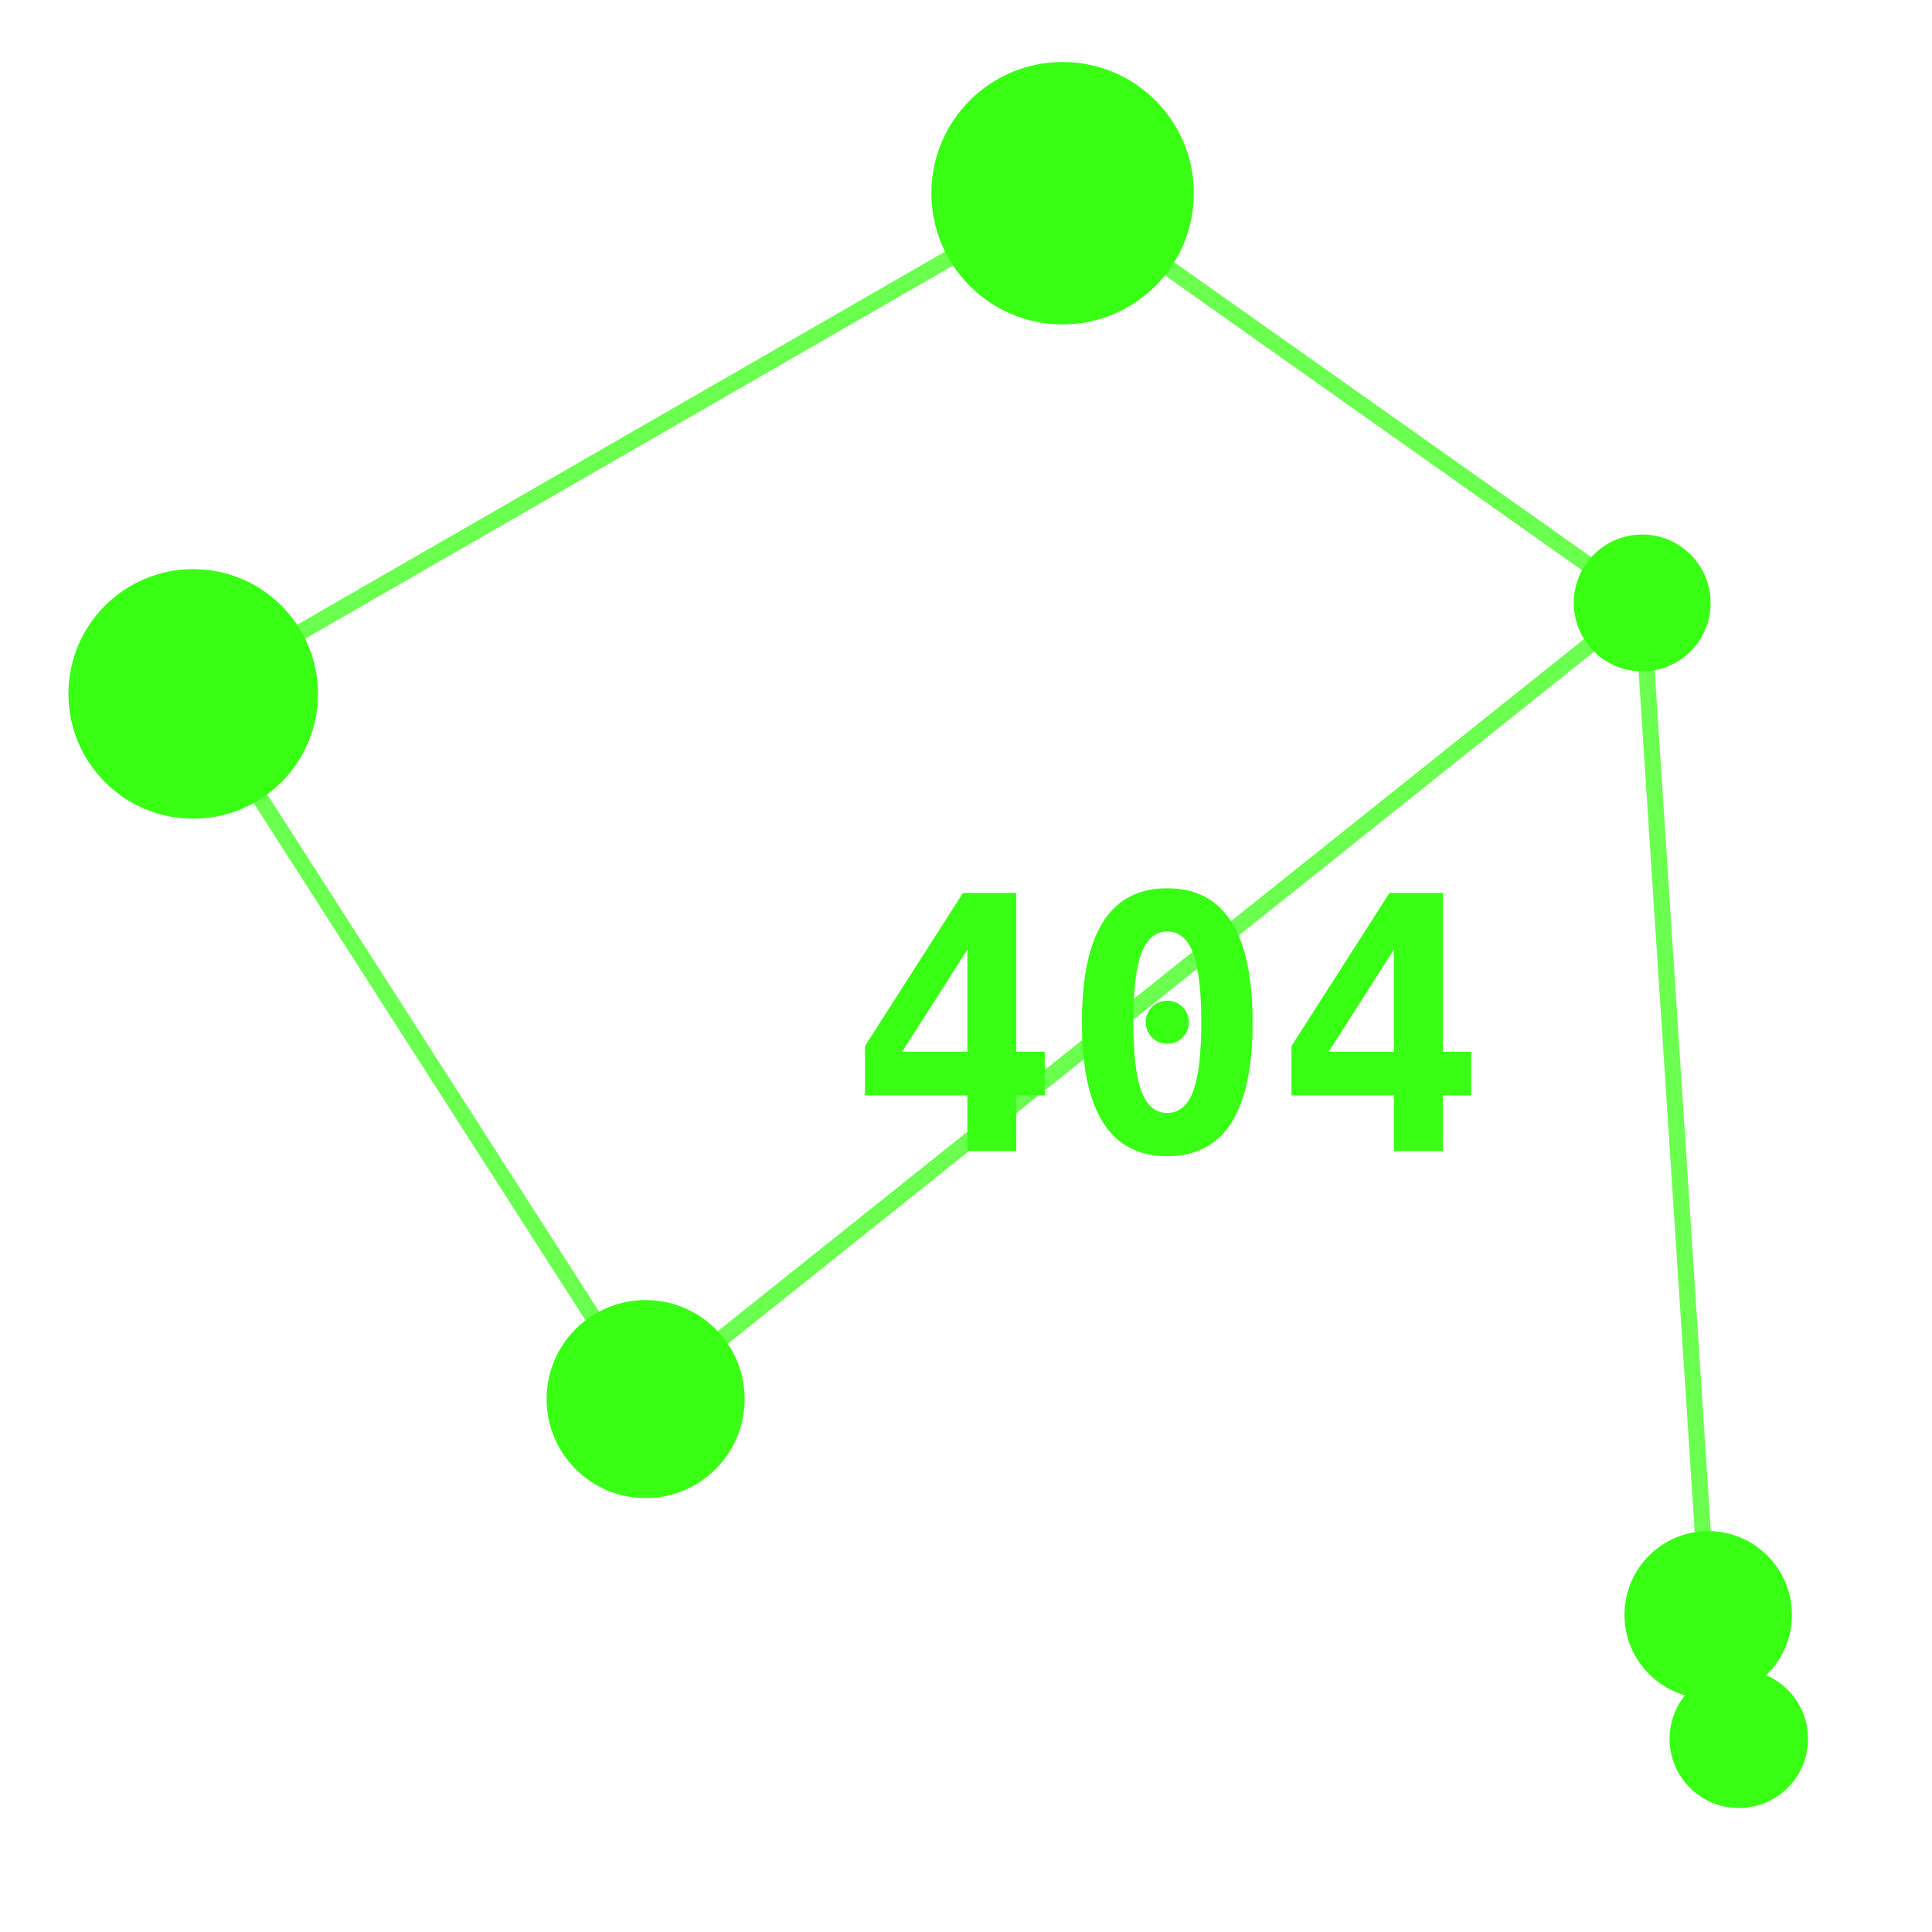
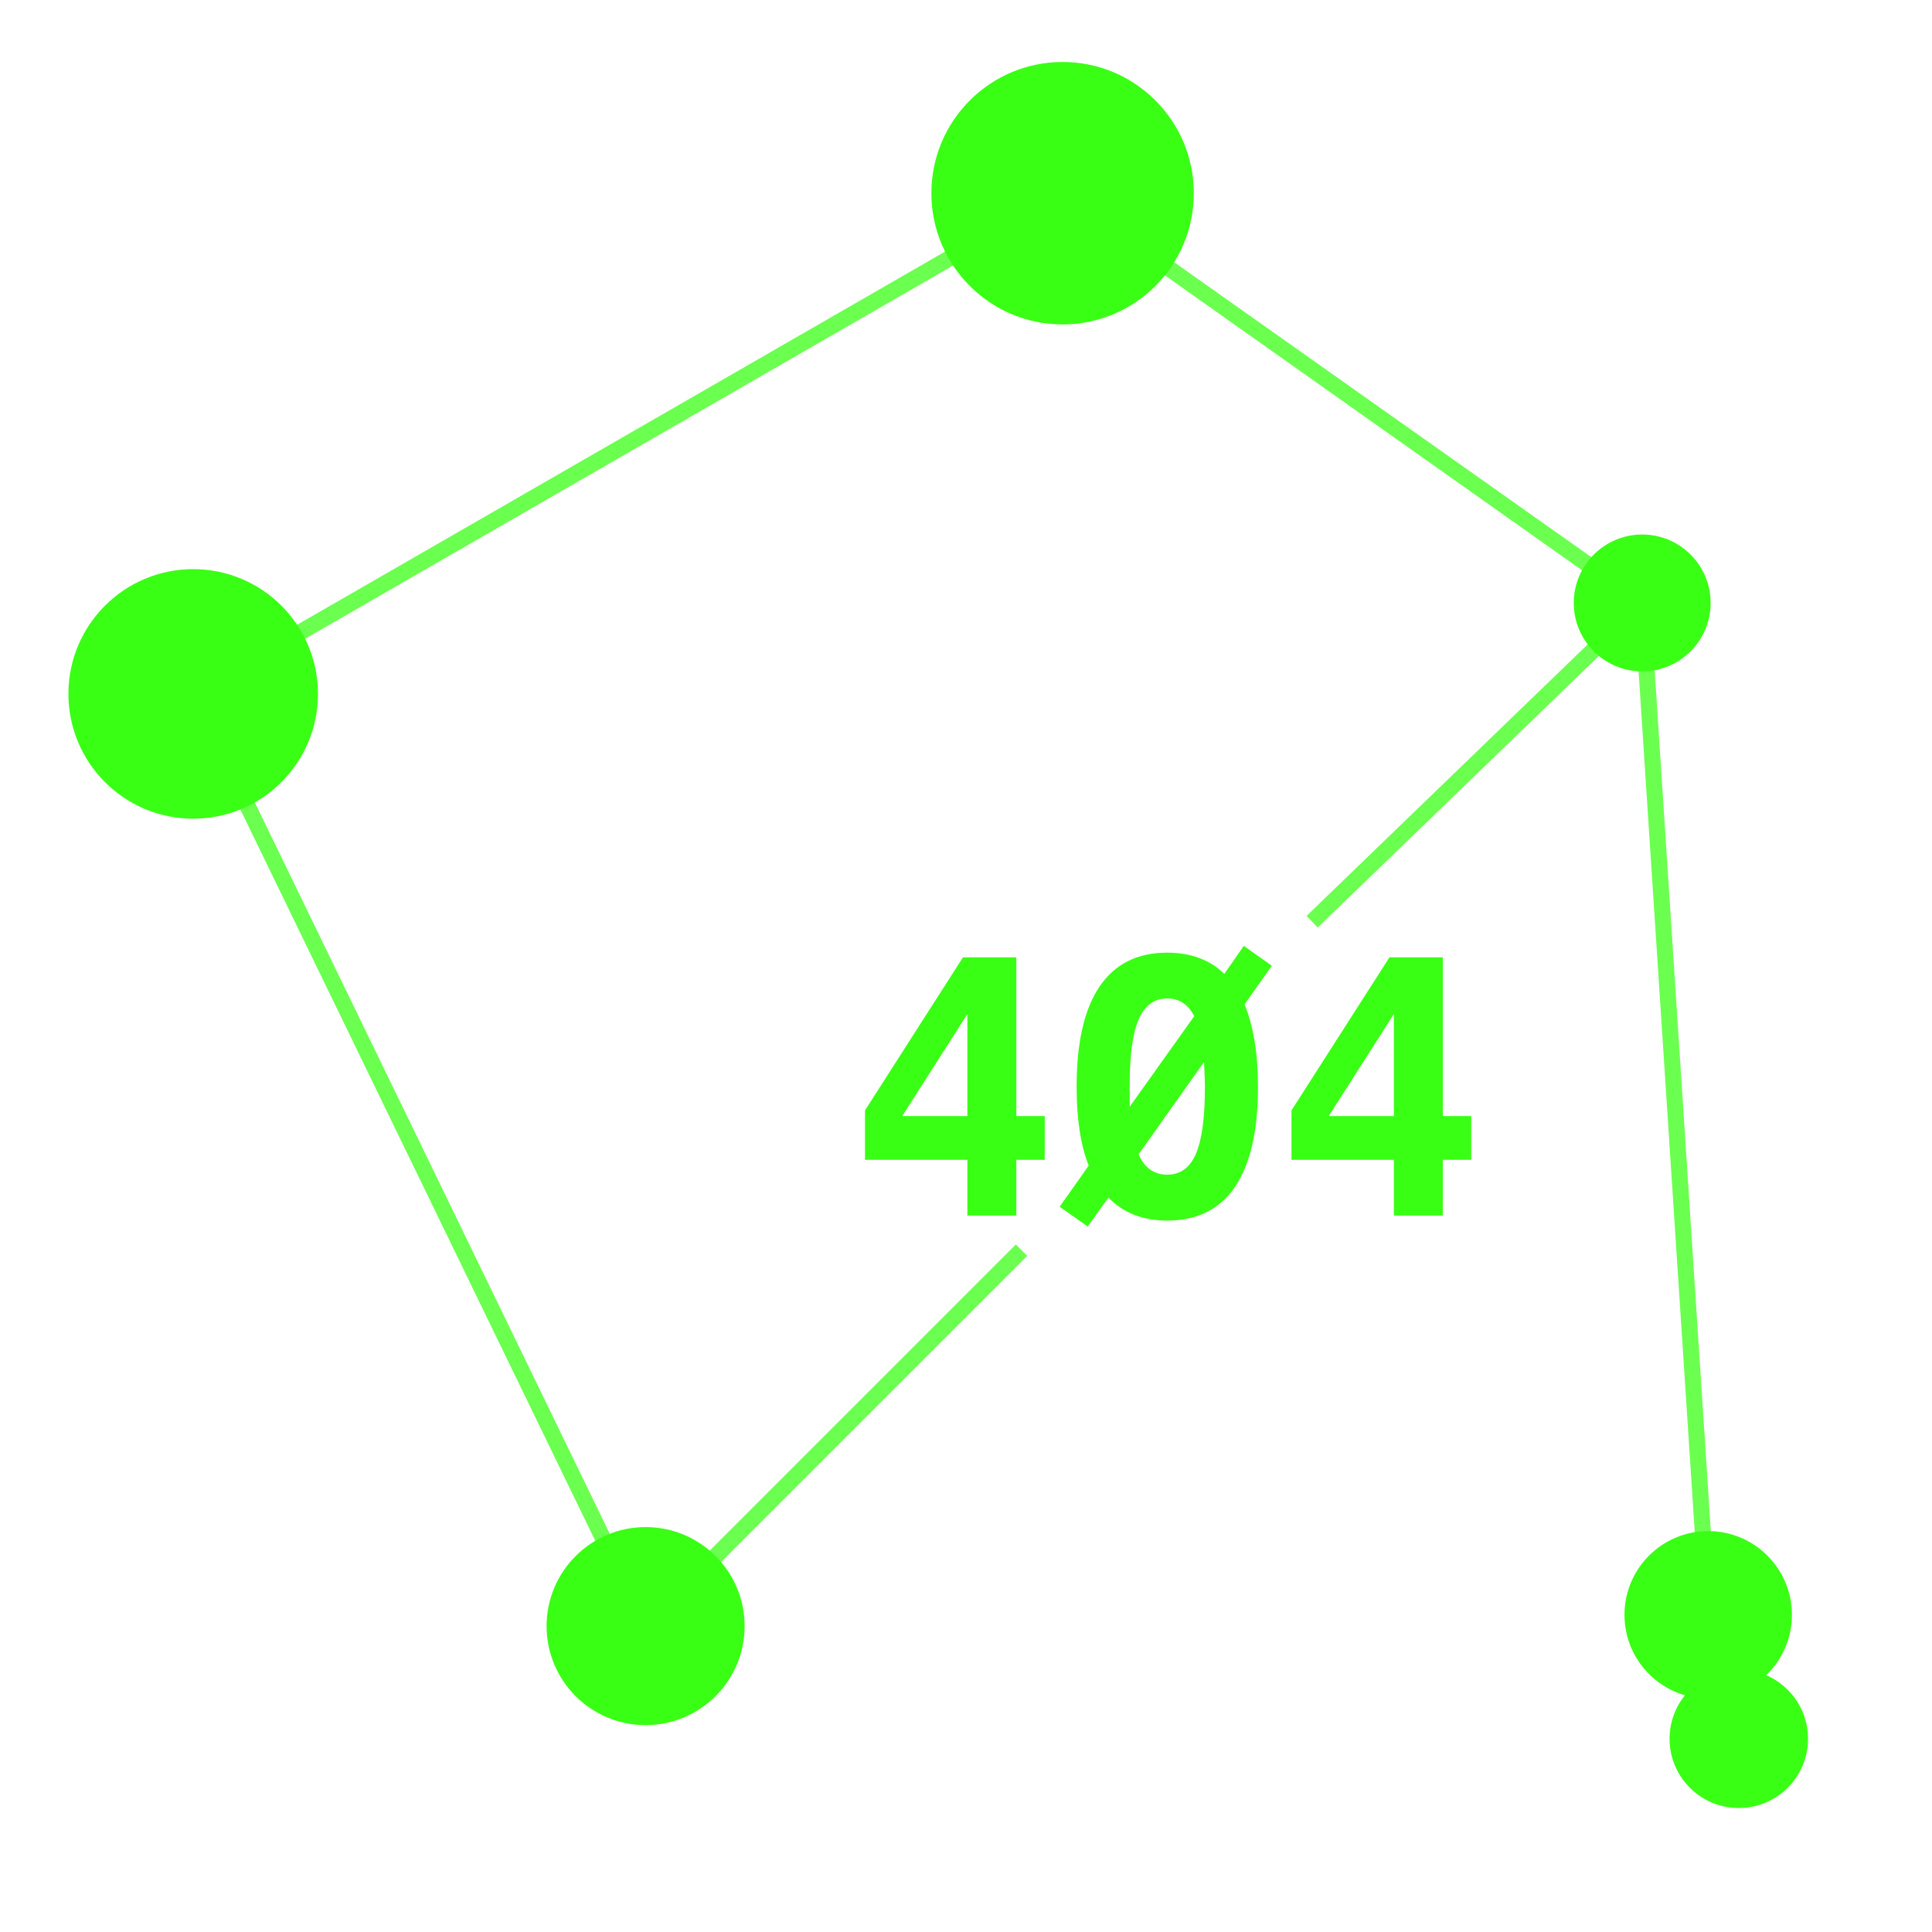
<svg xmlns="http://www.w3.org/2000/svg" viewBox="0 0 240 240" width="240" height="240">
  <g>
    <line x1="24.0" y1="86.2" x2="132.0" y2="24.0" stroke="#39FF14" stroke-width="2" opacity="0.75" />
    <line x1="132.0" y1="24.0" x2="204.0" y2="74.9" stroke="#39FF14" stroke-width="2" opacity="0.75" />
-     <line x1="204.0" y1="74.9" x2="80.2" y2="173.8" stroke="#39FF14" stroke-width="2" opacity="0.75" />
-     <line x1="80.2" y1="173.8" x2="24.0" y2="86.2" stroke="#39FF14" stroke-width="2" opacity="0.75" />
+     <line x1="204.0" y1="74.9" x2="163.0" y2="114.5" stroke="#39FF14" stroke-width="2" opacity="0.75" />
+     <line x1="126.9" y1="155.3" x2="80.2" y2="202.0" stroke="#39FF14" stroke-width="2" opacity="0.75" />
+     <line x1="80.2" y1="202.0" x2="24.0" y2="86.2" stroke="#39FF14" stroke-width="2" opacity="0.75" />
    <line x1="204.0" y1="74.9" x2="212.2" y2="200.6" stroke="#39FF14" stroke-width="2" opacity="0.75" />
    <line x1="212.2" y1="200.6" x2="216.0" y2="216.0" stroke="#39FF14" stroke-width="2" opacity="0.75" />
  </g>
  <g>
    <circle cx="24.0" cy="86.2" r="15.5" fill="#39FF14" />
    <circle cx="132.0" cy="24.0" r="16.3" fill="#39FF14" />
    <circle cx="204.0" cy="74.9" r="8.5" fill="#39FF14" />
-     <circle cx="80.2" cy="173.8" r="12.3" fill="#39FF14" />
+     <circle cx="80.2" cy="202.0" r="12.3" fill="#39FF14" />
    <circle cx="212.2" cy="200.6" r="10.4" fill="#39FF14" />
    <circle cx="216.0" cy="216.0" r="8.6" fill="#39FF14" />
  </g>
-   <text font-family="JetBrains Mono, monospace" font-weight="700" font-size="44" fill="#39FF14" x="145" y="143" text-anchor="middle">404</text>
+   <text font-family="JetBrains Mono, monospace" font-weight="700" font-size="44" fill="#39FF14" x="145" y="151" text-anchor="middle">4Ø4</text>
</svg>
